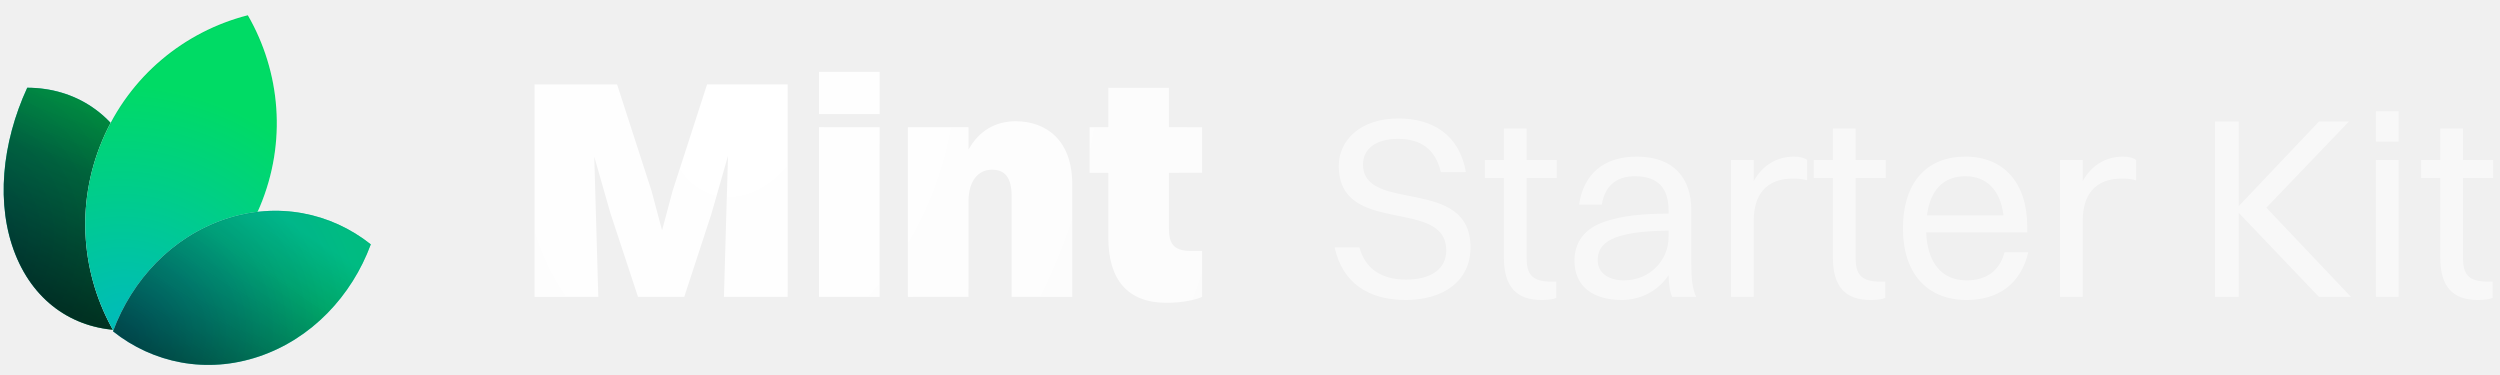
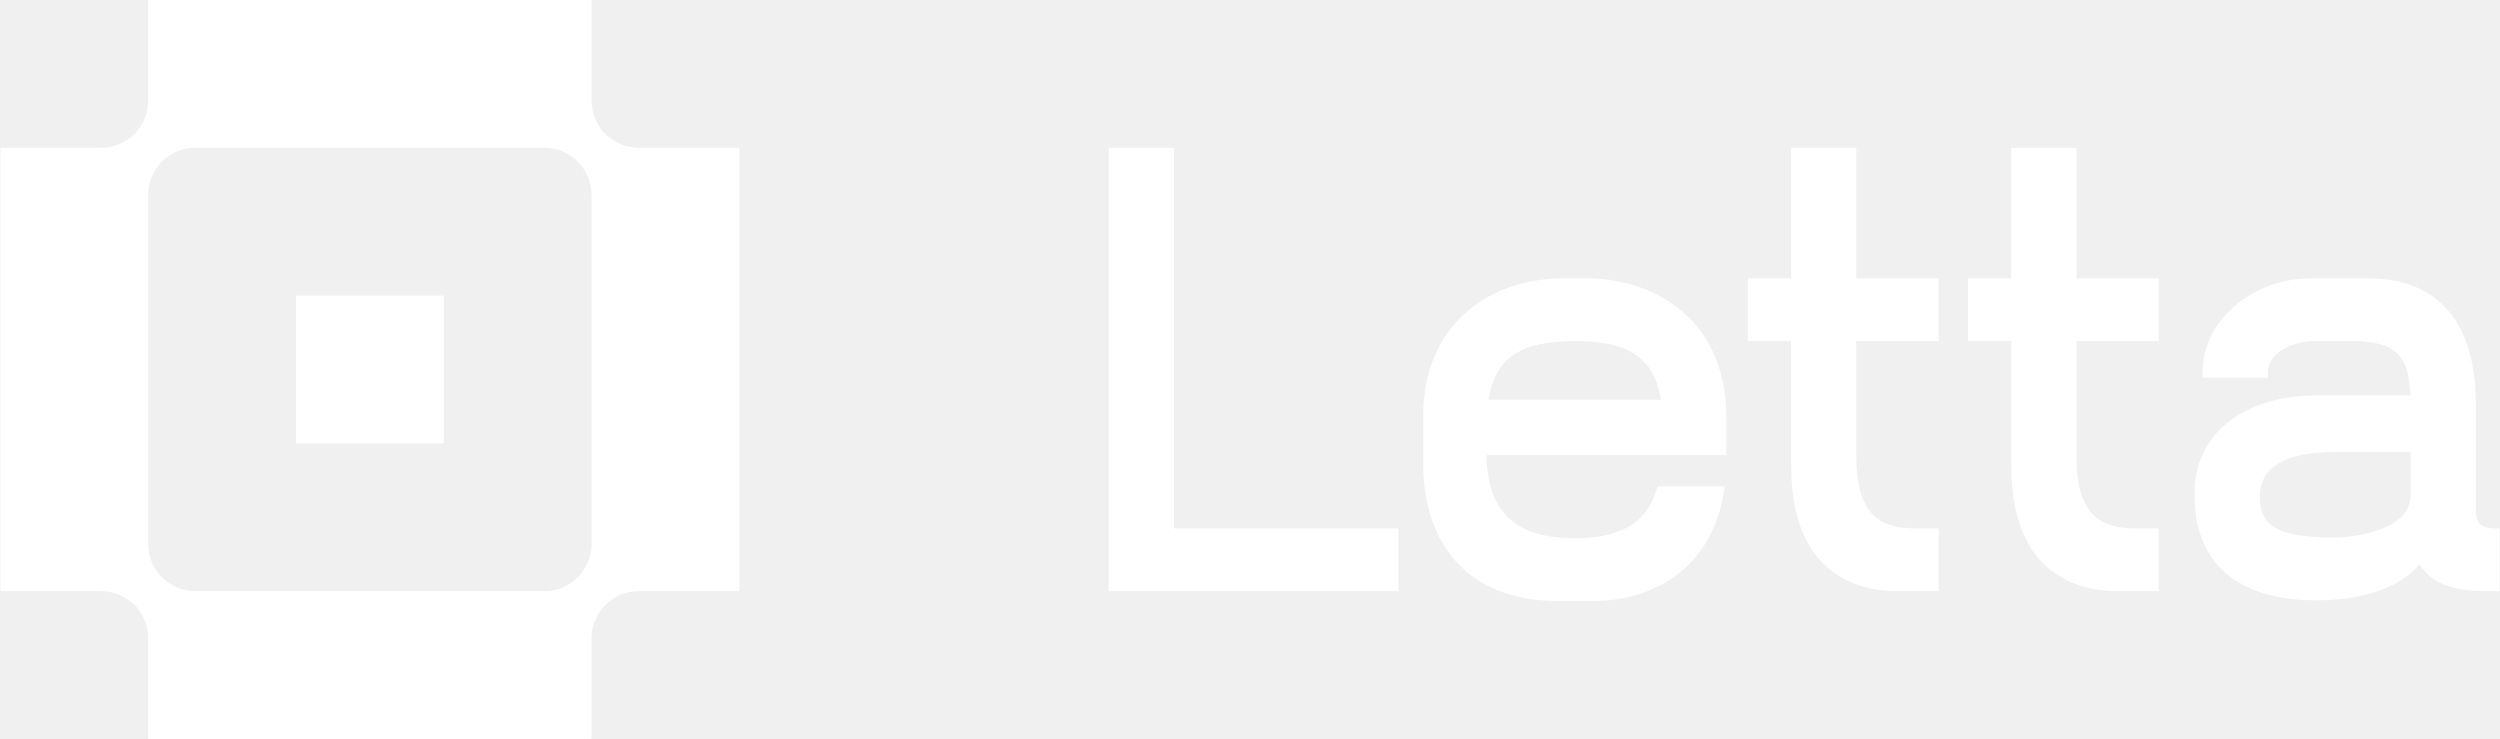
- <svg xmlns="http://www.w3.org/2000/svg" width="160" height="24" viewBox="0 0 160 24" fill="none">
-   <path d="M7.953 21.139C4.896 21.13 2.255 19.458 0.987 16.29C-0.28 13.121 0.109 9.163 1.744 5.615C4.801 5.624 7.442 7.296 8.71 10.465C9.977 13.633 9.588 17.591 7.953 21.139Z" fill="white" />
-   <path d="M7.953 21.139C4.896 21.13 2.255 19.458 0.987 16.29C-0.28 13.121 0.109 9.163 1.744 5.615C4.801 5.624 7.442 7.296 8.71 10.465C9.977 13.633 9.588 17.591 7.953 21.139Z" fill="url(#paint0_radial_115_109)" />
-   <path d="M7.953 21.139C4.896 21.13 2.255 19.458 0.987 16.29C-0.28 13.121 0.109 9.163 1.744 5.615C4.801 5.624 7.442 7.296 8.71 10.465C9.977 13.633 9.588 17.591 7.953 21.139Z" fill="black" fill-opacity="0.5" style="mix-blend-mode:hard-light" />
-   <path d="M7.953 21.139C4.896 21.13 2.255 19.458 0.987 16.29C-0.28 13.121 0.109 9.163 1.744 5.615C4.801 5.624 7.442 7.296 8.71 10.465C9.977 13.633 9.588 17.591 7.953 21.139Z" fill="url(#paint1_linear_115_109)" fill-opacity="0.5" style="mix-blend-mode:hard-light" />
-   <path d="M7.935 21.111C4.897 21.096 2.274 19.431 1.013 16.279C-0.248 13.124 0.136 9.182 1.762 5.643C4.8 5.659 7.423 7.324 8.684 10.476C9.945 13.63 9.561 17.572 7.935 21.111Z" stroke="url(#paint2_linear_115_109)" stroke-opacity="0.05" stroke-width="0.056" />
-   <path d="M7.31 21.257C11.354 20.221 14.884 17.375 16.628 13.236C18.373 9.097 17.945 4.587 15.86 0.976C11.816 2.012 8.287 4.858 6.542 8.998C4.797 13.137 5.225 17.646 7.31 21.257Z" fill="white" />
-   <path d="M7.31 21.257C11.354 20.221 14.884 17.375 16.628 13.236C18.373 9.097 17.945 4.587 15.86 0.976C11.816 2.012 8.287 4.858 6.542 8.998C4.797 13.137 5.225 17.646 7.31 21.257Z" fill="url(#paint3_radial_115_109)" />
-   <path d="M16.602 13.225C14.864 17.349 11.351 20.187 7.324 21.225C5.253 17.624 4.829 13.132 6.568 9.009C8.306 4.885 11.819 2.047 15.846 1.009C17.918 4.61 18.341 9.101 16.602 13.225Z" stroke="url(#paint4_linear_115_109)" stroke-opacity="0.05" stroke-width="0.056" />
-   <path d="M7.234 21.207C9.789 23.237 13.21 23.951 16.577 22.814C19.944 21.677 22.506 18.945 23.73 15.638C21.175 13.608 17.754 12.894 14.387 14.031C11.02 15.168 8.458 17.901 7.234 21.207Z" fill="white" />
-   <path d="M7.234 21.207C9.789 23.237 13.21 23.951 16.577 22.814C19.944 21.677 22.506 18.945 23.73 15.638C21.175 13.608 17.754 12.894 14.387 14.031C11.02 15.168 8.458 17.901 7.234 21.207Z" fill="url(#paint5_radial_115_109)" />
-   <path d="M7.234 21.207C9.789 23.237 13.21 23.951 16.577 22.814C19.944 21.677 22.506 18.945 23.73 15.638C21.175 13.608 17.754 12.894 14.387 14.031C11.02 15.168 8.458 17.901 7.234 21.207Z" fill="black" fill-opacity="0.2" style="mix-blend-mode:hard-light" />
-   <path d="M7.234 21.207C9.789 23.237 13.21 23.951 16.577 22.814C19.944 21.677 22.506 18.945 23.73 15.638C21.175 13.608 17.754 12.894 14.387 14.031C11.02 15.168 8.458 17.901 7.234 21.207Z" fill="url(#paint6_linear_115_109)" fill-opacity="0.5" style="mix-blend-mode:hard-light" />
-   <path d="M16.568 22.787C13.218 23.918 9.814 23.212 7.267 21.198C8.492 17.907 11.044 15.189 14.396 14.058C17.747 12.927 21.15 13.633 23.697 15.648C22.472 18.938 19.92 21.656 16.568 22.787Z" stroke="url(#paint7_linear_115_109)" stroke-opacity="0.05" stroke-width="0.056" />
-   <path d="M34.212 19V5.4H39.492L41.692 12.2L42.372 14.74L43.052 12.2L45.252 5.4H50.412V19H46.332L46.592 9.98L45.532 13.68L43.792 19H40.832L39.052 13.6L38.032 10.02L38.292 19H34.212ZM52.416 7.3V4.6H56.295V7.3H52.416ZM52.416 19V8.14H56.295V19H52.416ZM58.104 19V8.14H61.984V9.58C62.664 8.34 63.744 7.76 65.004 7.76C66.964 7.76 68.624 8.98 68.624 11.78V19H64.744V12.56C64.744 11.34 64.304 10.86 63.484 10.86C62.604 10.86 61.984 11.58 61.984 12.88V19H58.104ZM70.933 15.22V11.06H69.733V8.14H70.933V5.62H74.813V8.14H76.933V11.06H74.813V14.6C74.813 15.5 75.033 16.06 76.213 16.06H76.933V19C76.493 19.2 75.673 19.38 74.653 19.38C72.153 19.38 70.933 17.88 70.933 15.22Z" fill="url(#paint8_radial_115_109)" />
-   <path d="M87.232 10.519C87.232 13.687 94.112 11.229 94.112 15.832C94.112 17.994 92.364 19.198 89.971 19.198C87.562 19.198 85.912 18.093 85.417 15.832H87.001C87.364 17.169 88.371 17.895 89.987 17.895C91.671 17.895 92.561 17.152 92.561 16.03C92.561 12.598 85.681 15.155 85.681 10.618C85.681 9.001 87.034 7.582 89.509 7.582C91.671 7.582 93.403 8.621 93.816 11.014H92.215C91.868 9.529 90.912 8.886 89.476 8.886C88.057 8.886 87.232 9.529 87.232 10.519ZM96.25 16.476V11.393H95.029V10.239H96.25V8.226H97.702V10.239H99.632V11.393H97.702V16.476C97.702 17.532 98.015 18.026 99.302 18.026H99.599V19.066C99.434 19.148 99.071 19.198 98.659 19.198C97.025 19.198 96.25 18.323 96.25 16.476ZM102.516 13.093H101.064C101.345 11.162 102.615 10.024 104.76 10.024C107.103 10.024 108.242 11.393 108.242 13.44V16.888C108.242 17.895 108.324 18.521 108.555 19H107.021C106.856 18.654 106.806 18.142 106.79 17.614C106.047 18.72 104.859 19.198 103.803 19.198C101.988 19.198 100.767 18.357 100.767 16.69C100.767 15.486 101.427 14.611 102.714 14.182C103.902 13.786 105.107 13.687 106.79 13.671V13.473C106.79 12.053 106.13 11.278 104.628 11.278C103.374 11.278 102.698 11.971 102.516 13.093ZM102.252 16.657C102.252 17.465 102.929 17.944 103.952 17.944C105.569 17.944 106.79 16.674 106.79 15.172V14.759C103.061 14.793 102.252 15.585 102.252 16.657ZM110.787 19V10.239H112.239V11.591C112.833 10.519 113.774 10.024 114.83 10.024C115.176 10.024 115.49 10.107 115.655 10.239V11.542C115.407 11.46 115.094 11.427 114.747 11.427C112.998 11.427 112.239 12.515 112.239 14.1V19H110.787ZM117.305 16.476V11.393H116.084V10.239H117.305V8.226H118.757V10.239H120.688V11.393H118.757V16.476C118.757 17.532 119.071 18.026 120.358 18.026H120.655V19.066C120.49 19.148 120.127 19.198 119.714 19.198C118.081 19.198 117.305 18.323 117.305 16.476ZM129.809 16.145C129.33 18.192 127.862 19.198 125.865 19.198C123.324 19.198 121.79 17.482 121.79 14.627C121.79 11.658 123.324 10.024 125.783 10.024C128.258 10.024 129.743 11.723 129.743 14.512V14.875H123.275C123.357 16.838 124.281 17.944 125.865 17.944C127.103 17.944 127.977 17.35 128.291 16.145H129.809ZM125.783 11.278C124.38 11.278 123.539 12.152 123.324 13.786H128.225C128.027 12.169 127.152 11.278 125.783 11.278ZM131.843 19V10.239H133.295V11.591C133.889 10.519 134.829 10.024 135.885 10.024C136.232 10.024 136.545 10.107 136.71 10.239V11.542C136.463 11.46 136.149 11.427 135.803 11.427C134.054 11.427 133.295 12.515 133.295 14.1V19H131.843ZM141.763 19V7.78H143.281V13.192L148.413 7.78H150.327L145.047 13.291L150.459 19H148.413L143.281 13.621V19H141.763ZM152.06 9.067V7.12H153.512V9.067H152.06ZM152.06 19V10.239H153.512V19H152.06ZM156.178 16.476V11.393H154.957V10.239H156.178V8.226H157.63V10.239H159.56V11.393H157.63V16.476C157.63 17.532 157.943 18.026 159.23 18.026H159.527V19.066C159.362 19.148 158.999 19.198 158.587 19.198C156.953 19.198 156.178 18.323 156.178 16.476Z" fill="white" fill-opacity="0.55" />
-   <defs>
-     <radialGradient id="paint0_radial_115_109" cx="0" cy="0" r="1" gradientUnits="userSpaceOnUse" gradientTransform="translate(-3.00503 15.023) rotate(-10.029) scale(17.9572 17.784)">
-       <stop stop-color="#00B0BB" />
-       <stop offset="1" stop-color="#00DB65" />
-     </radialGradient>
-     <linearGradient id="paint1_linear_115_109" x1="7.39" y1="4.813" x2="1.63" y2="18.689" gradientUnits="userSpaceOnUse">
-       <stop stop-color="#18E299" />
-       <stop offset="1" />
-     </linearGradient>
-     <linearGradient id="paint2_linear_115_109" x1="7.948" y1="8.016" x2="1.761" y2="18.746" gradientUnits="userSpaceOnUse">
-       <stop />
-       <stop offset="1" stop-opacity="0" />
-     </linearGradient>
-     <radialGradient id="paint3_radial_115_109" cx="0" cy="0" r="1" gradientUnits="userSpaceOnUse" gradientTransform="translate(8.11404 20.8822) rotate(-75.7542) scale(21.6246 23.7772)">
-       <stop stop-color="#00BBBB" />
-       <stop offset="0.713" stop-color="#00DB65" />
-     </radialGradient>
-     <linearGradient id="paint4_linear_115_109" x1="7.602" y1="5.871" x2="15.556" y2="16.372" gradientUnits="userSpaceOnUse">
-       <stop />
-       <stop offset="1" stop-opacity="0" />
-     </linearGradient>
-     <radialGradient id="paint5_radial_115_109" cx="0" cy="0" r="1" gradientUnits="userSpaceOnUse" gradientTransform="translate(7.84537 21.5181) rotate(-20.3525) scale(18.5603 17.32)">
-       <stop stop-color="#00B0BB" />
-       <stop offset="1" stop-color="#00DB65" />
-     </radialGradient>
-     <linearGradient id="paint6_linear_115_109" x1="16.808" y1="13.007" x2="10.041" y2="22.994" gradientUnits="userSpaceOnUse">
-       <stop stop-color="#00B1BC" />
-       <stop offset="1" />
-     </linearGradient>
-     <linearGradient id="paint7_linear_115_109" x1="16.808" y1="13.007" x2="14.169" y2="23.841" gradientUnits="userSpaceOnUse">
-       <stop />
-       <stop offset="1" stop-opacity="0" />
-     </linearGradient>
-     <radialGradient id="paint8_radial_115_109" cx="0" cy="0" r="1" gradientUnits="userSpaceOnUse" gradientTransform="translate(47.2781 7) rotate(19.0047) scale(67.5582 85.7506)">
-       <stop stop-color="white" />
-       <stop offset="1" stop-color="white" stop-opacity="0.5" />
-     </radialGradient>
-   </defs>
+ <svg xmlns="http://www.w3.org/2000/svg" width="1218" height="360" viewBox="0 0 1218 360" fill="none">
+   <path d="M216.21 144.01H144.21V216.01H216.21V144.01Z" fill="white" />
+   <path d="M288.21 49.05V0H72.2V49.05C72.2 61.73 61.93 72 49.25 72H0.2V288.01H49.25C61.93 288.01 72.2 298.28 72.2 310.96V360.01H288.21V310.96C288.21 298.28 298.48 288.01 311.16 288.01H360.21V72H311.16C298.48 72 288.21 61.73 288.21 49.05ZM288.21 265.05C288.21 277.73 277.94 288 265.26 288H95.16C82.48 288 72.21 277.73 72.21 265.05V94.95C72.21 82.27 82.48 72 95.16 72H265.26C277.94 72 288.21 82.27 288.21 94.95V265.05Z" fill="white" />
+   <path d="M571.95 72H540.2V288H681.31V257.45H571.95V72Z" fill="white" />
+   <path d="M772.85 135.6H761.56C727.62 135.6 693.38 156.41 693.38 202.89V225.48C693.38 267.61 717.76 292.77 758.59 292.77H775.83C810.28 292.77 834.79 272.49 839.82 239.83L840.26 236.95H807.56L807.02 238.73C802.18 254.75 789.53 262.22 767.21 262.22C738.24 262.22 724.57 249.35 724.24 221.74H841.03V202.89C841.03 156.41 806.79 135.6 772.85 135.6ZM725.18 194.74C728.42 174.48 740.81 166.15 767.2 166.15C793.59 166.15 805.97 174.48 809.21 194.74H725.18Z" fill="white" />
+   <path d="M904.38 72H872.64V135.6H851.54V166.15H872.64V226.66C872.64 280.03 905.11 288 924.47 288H944.5V257.45H933.09C912.7 257.45 904.38 247.15 904.38 221.91V166.16H944.5V135.61H904.38V72.01V72Z" fill="white" />
+   <path d="M1011.64 72H979.9V135.6H958.8V166.15H979.9V226.66C979.9 280.03 1012.37 288 1031.73 288H1051.76V257.45H1040.35C1019.96 257.45 1011.64 247.15 1011.64 221.91V166.16H1051.76V135.61H1011.64V72.01V72Z" fill="white" />
+   <path d="M1215.3 257.45C1209.01 257.45 1206.21 254.83 1206.21 248.95V196.94C1206.21 143.57 1173.74 135.6 1154.38 135.6H1125.26C1100.08 135.6 1073.13 154.04 1073.13 181.49V183.99H1104.87V181.49C1104.87 173.03 1115.22 166.16 1127.93 166.16H1145.76C1168.54 166.16 1173.46 174.36 1174.37 192.67H1128.52C1093.07 192.67 1069.26 211.59 1069.26 239.75V243.02C1069.26 257.89 1075.03 292.48 1128.52 292.48C1142.18 292.48 1166.05 290.09 1178.89 274.85C1186.67 288.02 1203.06 288.02 1215.3 288.02H1217.8V257.47H1215.3V257.45ZM1174.46 220.24V241.22C1174.46 258.19 1147.52 261.9 1137.13 261.9C1106.9 261.9 1100.99 254.53 1100.99 241.81C1100.99 227.69 1113.49 220.23 1137.13 220.23H1174.46V220.24Z" fill="white" />
</svg>
